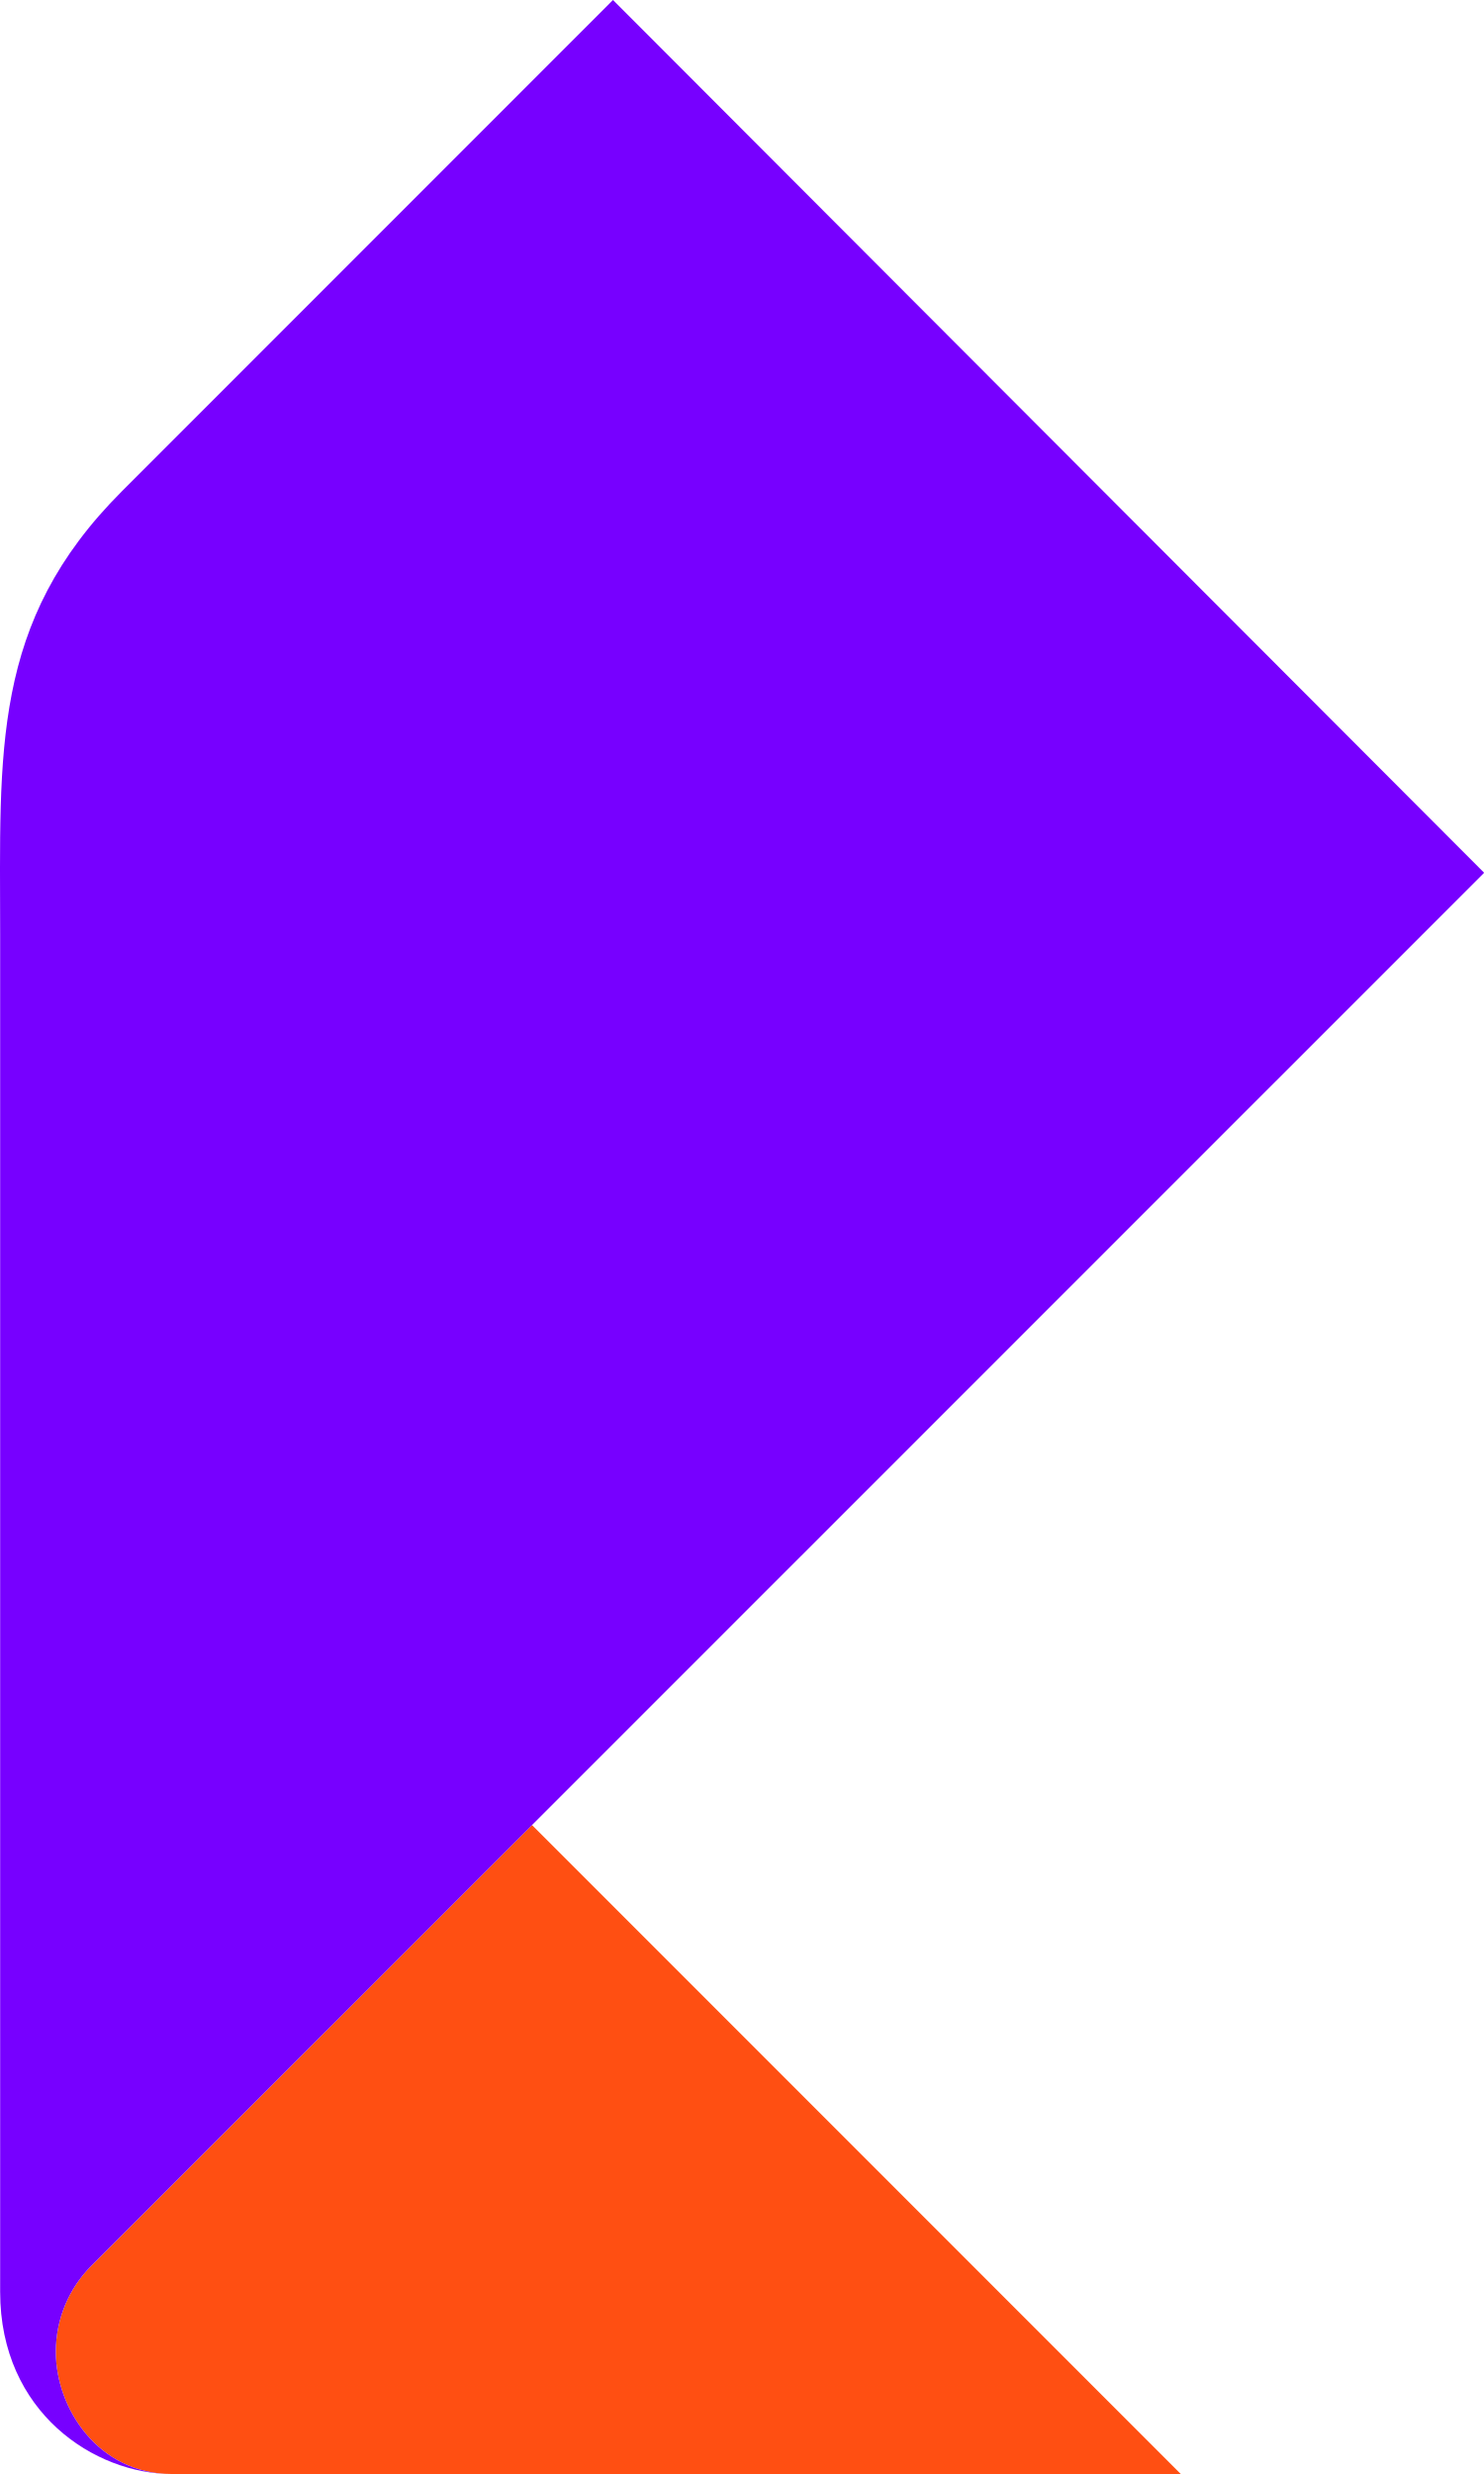
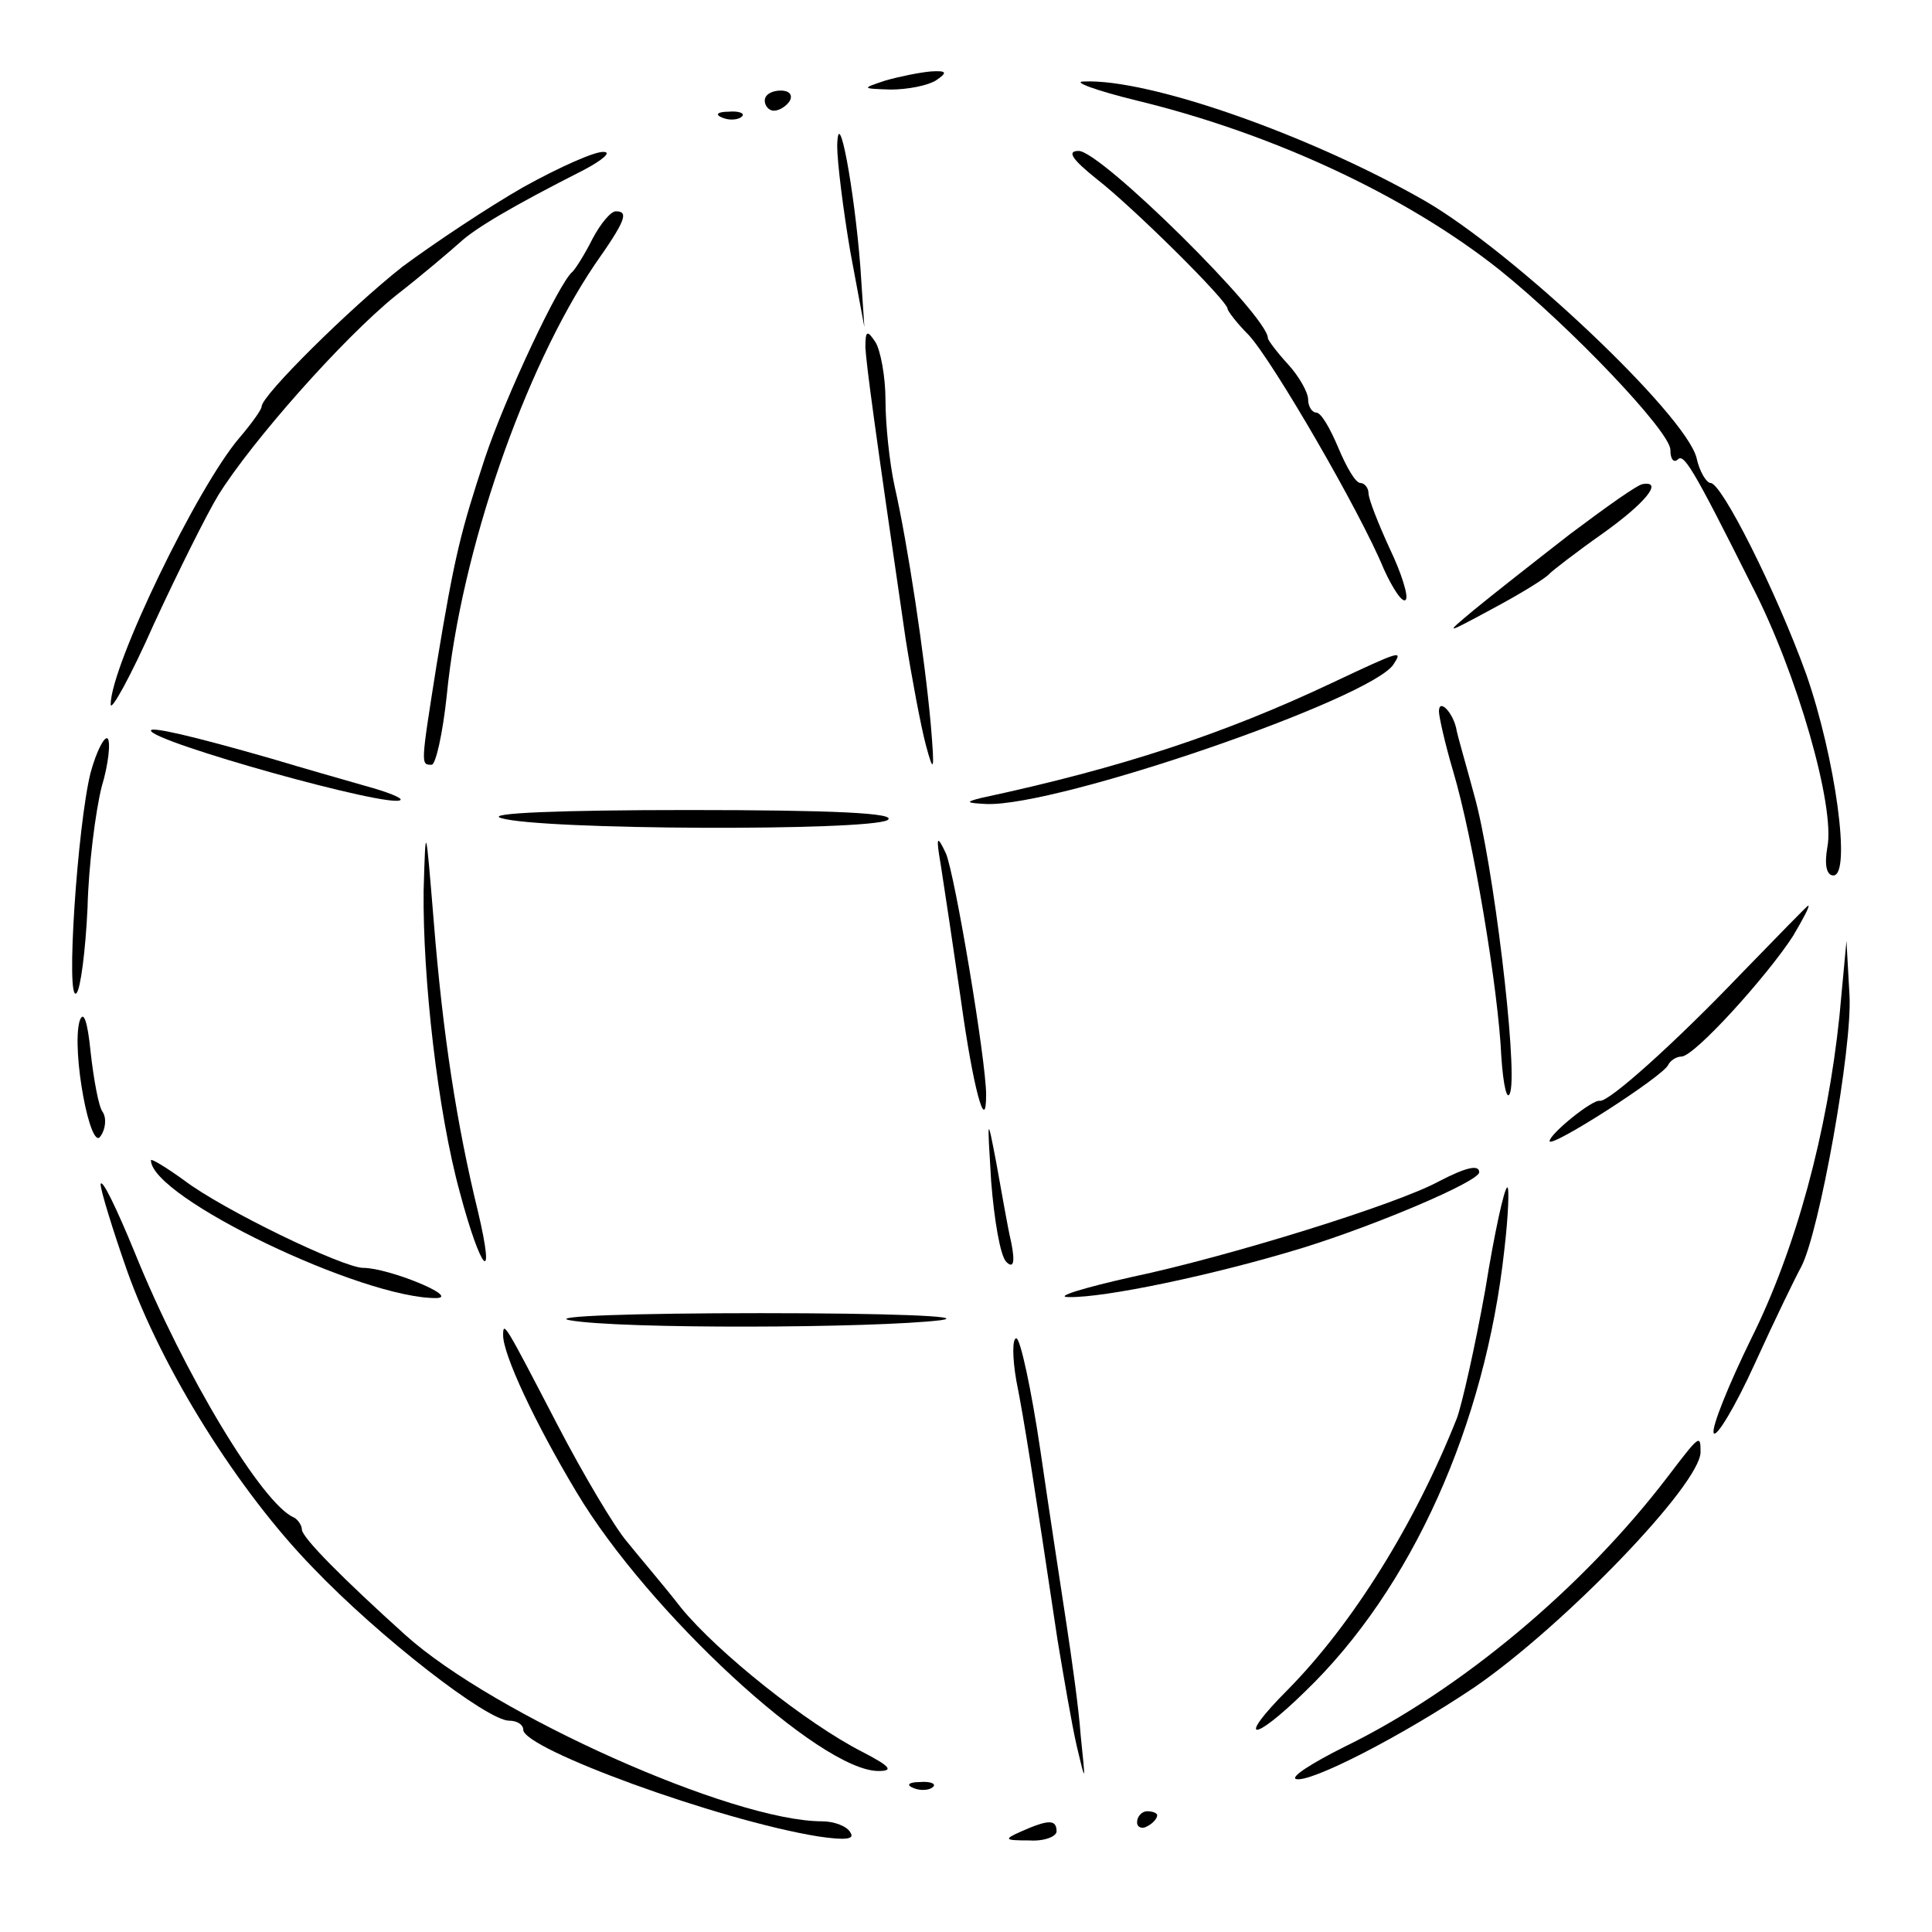
- <svg xmlns="http://www.w3.org/2000/svg" width="30" height="50" viewBox="0 0 30 50" fill="none">
-   <path d="M23.87 50H3.469C1.995 50 1.128 48.683 1.128 47.532C1.128 46.851 1.404 46.234 1.851 45.787L10.754 36.884L23.87 50Z" fill="#FF4F12" />
-   <path d="M3.469 50C1.928 50 0.003 48.768 0.003 46.319V18.892C0.003 15.186 -0.186 12.579 2.461 9.932L12.392 0L30.003 17.639L1.851 45.787C1.404 46.234 1.128 46.85 1.128 47.532C1.128 48.683 1.995 50 3.469 50Z" fill="#7700FF" />
+ <svg xmlns="http://www.w3.org/2000/svg" version="1.0" width="192pt" height="192pt" viewBox="0 0 192 192" preserveAspectRatio="xMidYMid meet">
+   <g transform="translate(0,192) scale(0.1,-0.1)" fill="#000000" stroke="none">
+     <path d="M880 1840 c-24 -8 -24 -8 5 -9 17 0 37 4 45 9 12 8 11 10 -5 9 -11 -1 -31 -5 -45 -9z" />
+     <path d="M1130 1820 c136 -33 268 -95 360 -168 71 -57 170 -161 170 -179 0 -9 3 -13 7 -10 6 7 14 -5 74 -125 45 -87 83 -220 75 -260 -3 -17 -1 -28 6 -28 18 0 2 117 -27 200 -30 83 -84 190 -95 190 -4 0 -11 11 -14 25 -11 43 -182 205 -271 256 -114 65 -273 121 -338 118 -12 0 12 -9 53 -19z" />
+     <path d="M760 1820 c0 -5 4 -10 9 -10 6 0 13 5 16 10 3 6 -1 10 -9 10 -9 0 -16 -4 -16 -10z" />
+     <path d="M718 1803 c7 -3 16 -2 19 1 4 3 -2 6 -13 5 -11 0 -14 -3 -6 -6z" />
+     <path d="M832 1775 c0 -16 6 -64 13 -105 l14 -75 -4 60 c-6 77 -22 164 -23 120z" />
+     <path d="M520 1734 c-35 -20 -89 -56 -120 -79 -52 -41 -140 -128 -140 -139 0 -3 -10 -17 -22 -31 -42 -49 -128 -227 -128 -265 0 -8 20 28 43 80 24 52 53 110 64 128 33 53 123 155 176 198 27 21 55 45 64 53 15 14 52 36 123 72 19 10 28 18 20 18 -8 1 -44 -15 -80 -35z" />
+     <path d="M1090 1742 c36 -28 130 -121 130 -129 0 -2 9 -14 21 -26 24 -26 111 -176 134 -232 9 -20 19 -35 22 -31 3 3 -4 26 -16 51 -11 24 -21 49 -21 55 0 5 -4 10 -8 10 -5 0 -14 16 -22 35 -8 19 -17 35 -22 35 -4 0 -8 6 -8 13 0 7 -9 23 -20 35 -11 12 -20 24 -20 26 0 22 -166 186 -188 186 -12 0 -7 -8 18 -28z" />
+     <path d="M589 1683 c-8 -16 -17 -30 -20 -33 -13 -10 -67 -125 -87 -185 -24 -73 -30 -96 -48 -205 -16 -101 -16 -100 -5 -100 4 0 11 31 15 69 14 143 77 324 147 428 31 44 34 53 21 53 -5 0 -15 -12 -23 -27z" />
+     <path d="M860 1575 c1 -18 9 -78 40 -290 6 -38 15 -86 20 -105 8 -30 9 -27 5 20 -6 67 -23 180 -36 237 -5 23 -9 61 -9 85 0 24 -5 50 -10 58 -8 12 -10 12 -10 -5z" />
+     <path d="M1560 1389 c-36 -28 -78 -61 -95 -75 -30 -25 -30 -25 20 2 28 15 52 30 55 34 3 3 26 21 53 40 42 30 60 52 40 49 -5 0 -37 -23 -73 -50z" />
+     <path d="M1323 1241 c-106 -50 -208 -84 -348 -114 -16 -4 -15 -5 5 -6 71 -3 384 105 405 139 9 14 8 14 -62 -19z" />
+     <path d="M1430 1213 c0 -5 6 -32 14 -59 20 -67 45 -217 48 -284 2 -30 6 -46 9 -35 7 27 -17 228 -36 295 -8 30 -17 60 -18 67 -4 16 -17 29 -17 16z" />
+     <path d="M150 1194 c0 -11 239 -78 248 -69 2 2 -13 8 -35 14 -21 6 -63 18 -93 27 -80 23 -120 32 -120 28z" />
+     <path d="M90 1152 c-13 -52 -25 -230 -14 -219 4 4 9 42 11 85 1 42 8 96 14 120 7 23 9 45 6 48 -3 3 -11 -12 -17 -34z" />
+     <path d="M498 1107 c39 -12 364 -13 384 -2 11 7 -55 10 -198 10 -126 0 -203 -3 -186 -8z" />
+     <path d="M421 1035 c-1 -87 14 -220 36 -300 21 -79 36 -95 18 -19 -21 86 -35 176 -44 289 -8 97 -8 98 -10 30z" />
+     <path d="M935 1060 c3 -19 12 -79 20 -134 12 -87 25 -135 25 -94 0 34 -31 219 -40 240 -9 19 -10 17 -5 -12z" />
+     <path d="M1730 952 c-67 -70 -131 -127 -140 -126 -7 2 -50 -33 -50 -40 0 -8 114 65 118 76 2 4 8 8 13 8 13 0 86 81 111 120 10 17 17 30 15 30 -1 0 -31 -31 -67 -68z" />
+     <path d="M1828 910 c-12 -115 -43 -231 -88 -321 -22 -45 -39 -87 -37 -93 2 -6 21 25 41 69 20 44 41 87 46 96 18 34 51 218 48 270 l-3 54 -7 -75z" />
+     <path d="M79 905 c-8 -30 11 -131 21 -114 5 7 6 18 2 24 -4 5 -9 33 -12 60 -3 30 -7 42 -11 30z" />
+     <path d="M985 746 c3 -38 9 -74 15 -80 7 -7 9 -1 5 19 -4 17 -10 53 -15 80 -9 47 -9 46 -5 -19z" />
+     <path d="M150 767 c0 -37 211 -138 284 -137 23 1 -48 30 -73 30 -20 0 -140 58 -178 87 -18 13 -33 22 -33 20z" />
+     <path d="M1430 746 c-42 -23 -210 -75 -305 -95 -49 -11 -78 -20 -63 -20 35 -1 145 22 233 49 74 23 175 66 175 75 0 8 -13 5 -40 -9z" />
+     <path d="M100 743 c0 -6 12 -45 26 -85 35 -99 111 -220 185 -296 66 -69 173 -152 195 -152 8 0 14 -4 14 -9 0 -19 194 -90 293 -106 27 -4 37 -3 32 4 -3 6 -16 11 -28 11 -89 0 -326 106 -414 185 -61 55 -103 97 -103 105 0 4 -4 10 -8 12 -31 13 -109 142 -158 263 -18 44 -33 75 -34 68z" />
+     <path d="M1476 638 c-10 -56 -23 -113 -28 -127 -42 -106 -104 -205 -168 -270 -52 -52 -36 -54 17 -2 106 102 179 265 198 439 4 34 5 62 3 62 -3 0 -13 -46 -22 -102z" />
+     <path d="M566 608 c49 -9 303 -8 369 0 28 4 -53 7 -179 7 -126 0 -211 -3 -190 -7z" />
+     <path d="M500 593 c0 -19 31 -86 73 -156 71 -119 242 -277 300 -277 16 0 11 5 -16 19 -55 28 -143 98 -180 143 -17 22 -42 51 -54 66 -12 14 -43 66 -69 116 -52 100 -54 104 -54 89z" />
+     <path d="M1010 548 c8 -40 17 -98 41 -258 6 -36 14 -83 19 -105 9 -38 9 -38 4 10 -2 28 -9 77 -14 110 -5 33 -17 111 -26 173 -9 61 -20 112 -24 112 -4 0 -4 -19 0 -42z" />
+     <path d="M1657 452 c-84 -110 -206 -212 -321 -268 -32 -16 -54 -30 -48 -32 14 -4 104 42 177 91 89 61 225 202 225 234 0 18 -1 17 -33 -25z" />
+     <path d="M908 143 c7 -3 16 -2 19 1 4 3 -2 6 -13 5 -11 0 -14 -3 -6 -6z" />
+     <path d="M1130 109 c0 -5 5 -7 10 -4 6 3 10 8 10 11 0 2 -4 4 -10 4 -5 0 -10 -5 -10 -11z" />
+     <path d="M1015 100 c-18 -8 -17 -9 8 -9 15 -1 27 4 27 9 0 12 -8 12 -35 0z" />
+   </g>
</svg>
